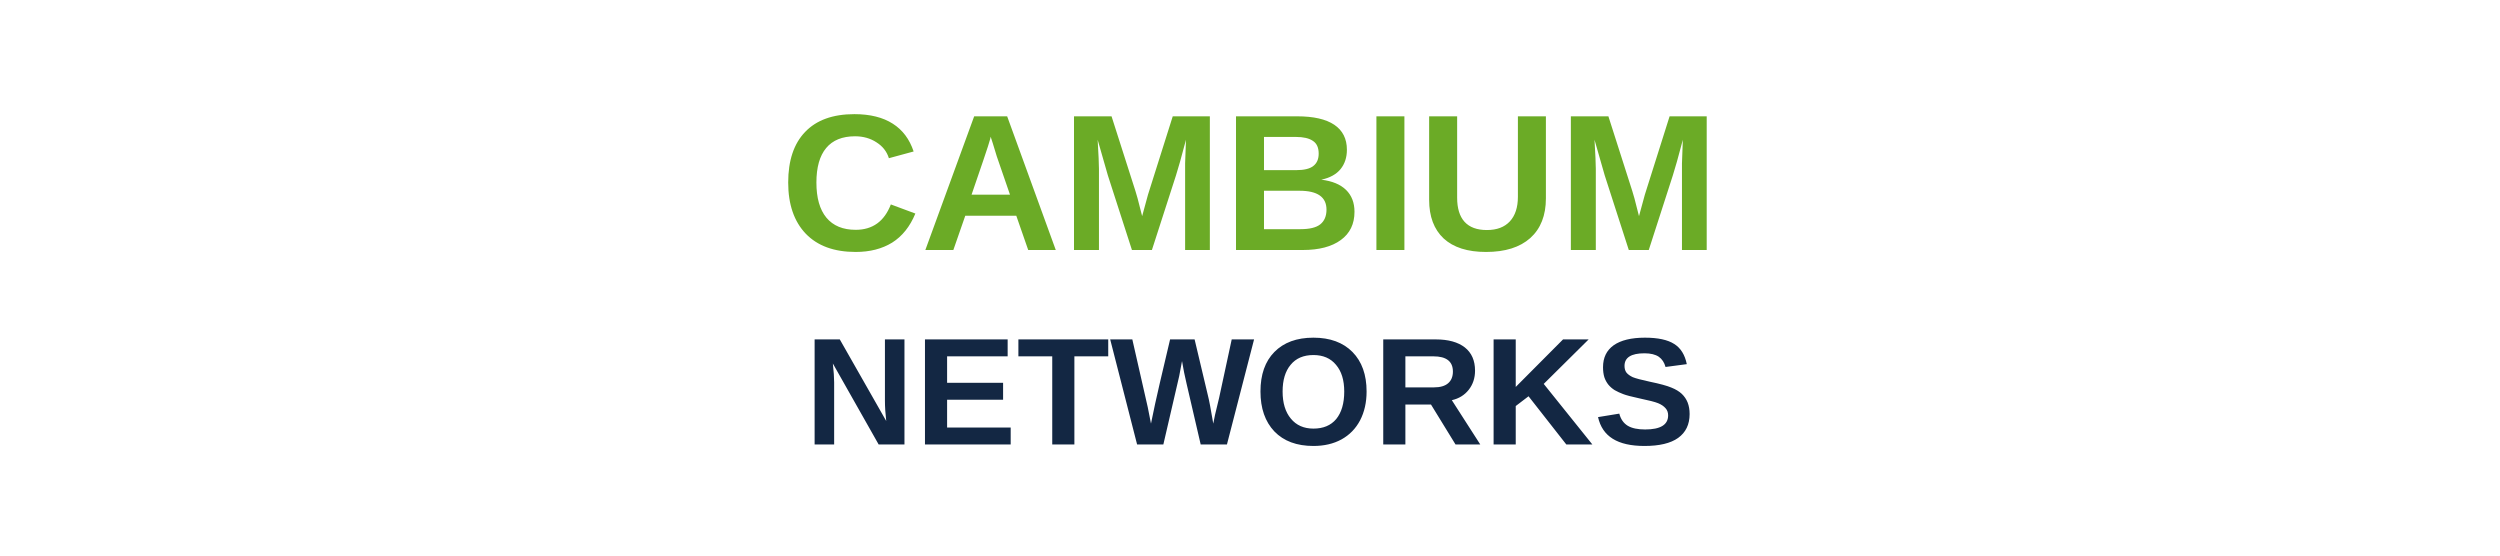
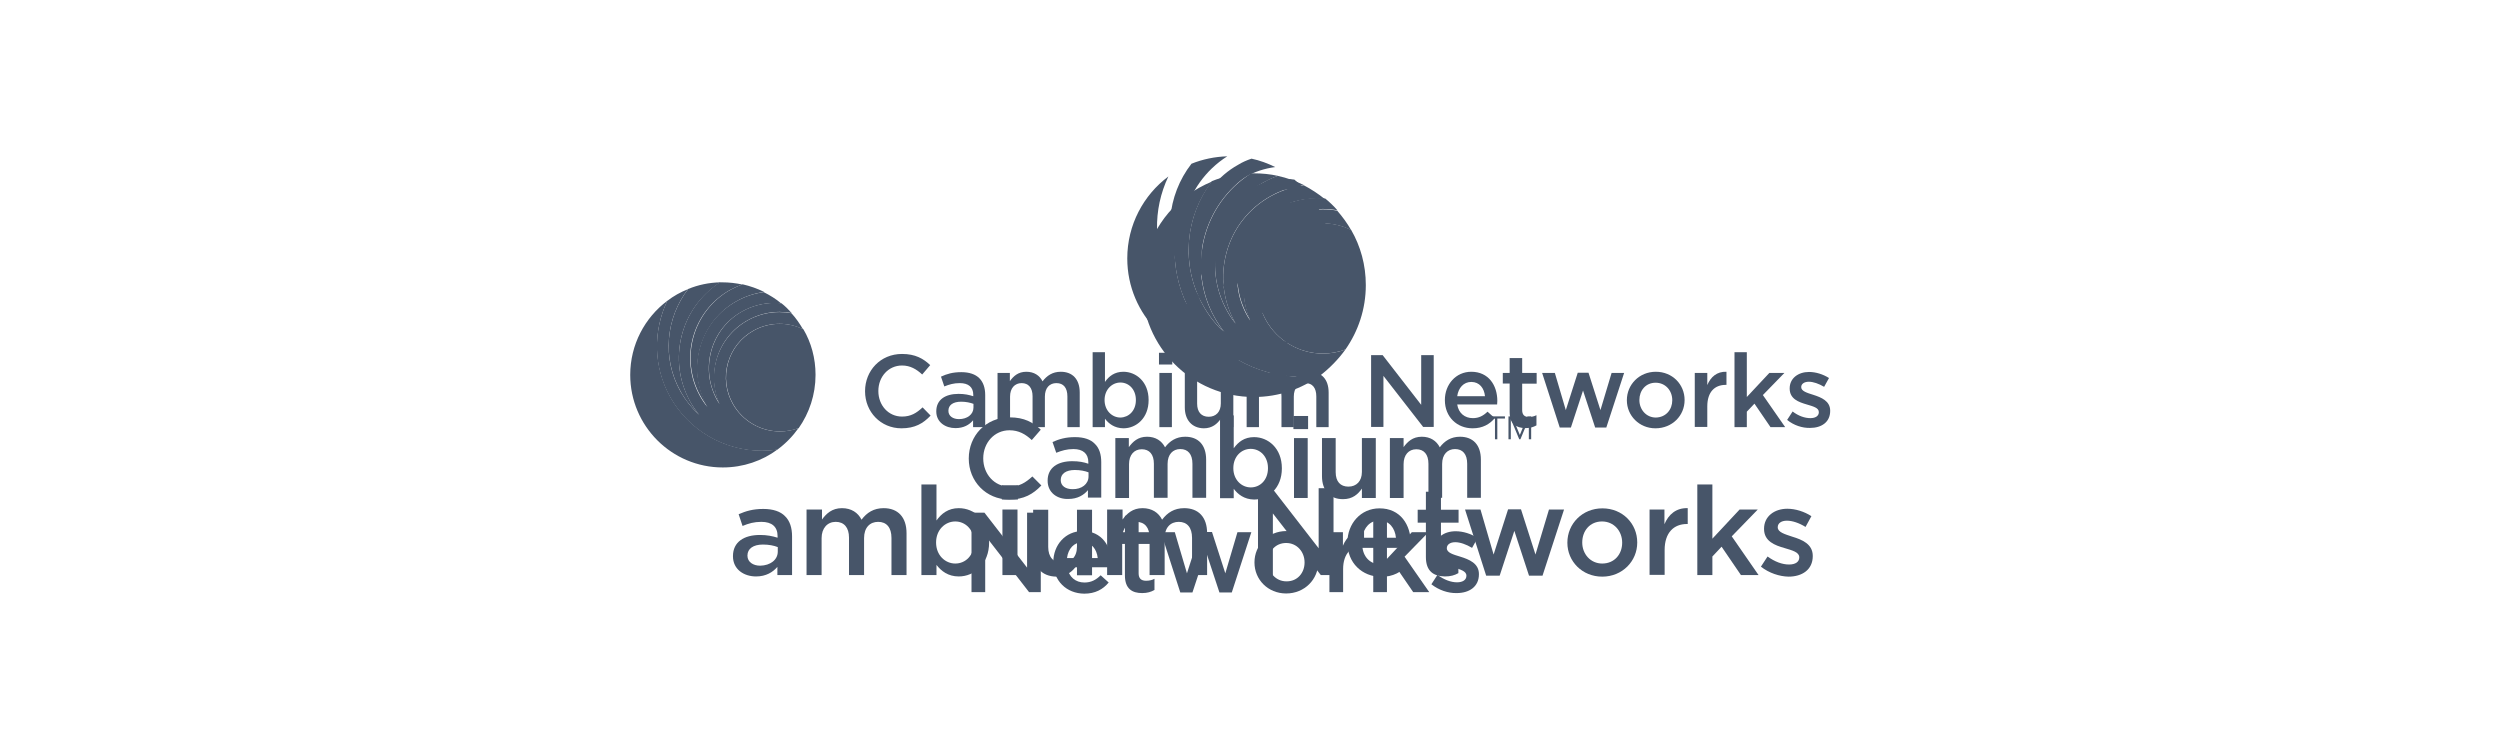
- <svg xmlns="http://www.w3.org/2000/svg" viewBox="0 0 180 40" role="img" aria-label="Cambium Networks">
-   <text x="90" y="18" text-anchor="middle" fill="#6BAB26" font-family="Arial,Helvetica,sans-serif" font-size="14" font-weight="700">CAMBIUM</text>
-   <text x="90" y="32" text-anchor="middle" fill="#132743" font-family="Arial,Helvetica,sans-serif" font-size="11" font-weight="600">NETWORKS</text>
+ <svg xmlns="http://www.w3.org/2000/svg" viewBox="0 0 160 48" role="img" aria-label="Cambium Networks">
+   <g fill="#475569" transform="translate(62.0011 10) scale(0.12524) translate(-231.3 -13.27)">
+     <path fill="#475569" d="M178.3,133.4v-0.1c0-10.4,7.8-19,18.9-19c6.8,0,10.9,2.4,14.4,5.7l-4.1,4.8c-2.9-2.7-6.1-4.6-10.3-4.6     c-7,0-12.1,5.8-12.1,13v0.1c0,7.2,5.1,13,12.1,13c4.5,0,7.4-1.8,10.5-4.7l4.1,4.2c-3.8,4-8,6.5-14.9,6.5     C186.3,152.3,178.3,143.9,178.3,133.4z" />
+     <path fill="#475569" d="M214.7,143.7v-0.1c0-6,4.7-8.9,11.4-8.9c3.1,0,5.3,0.5,7.5,1.2v-0.7c0-3.9-2.4-6-6.9-6     c-3.1,0-5.4,0.7-7.9,1.7l-1.7-5c3-1.4,6-2.3,10.4-2.3c4.1,0,7.2,1.1,9.2,3.1c2,2,3,4.9,3,8.6v16.4h-6.2v-3.5c-1.9,2.3-4.8,4-9,4     C219.4,152.2,214.7,149.2,214.7,143.7z M233.7,141.7v-1.9c-1.6-0.6-3.8-1.1-6.3-1.1c-4.1,0-6.5,1.7-6.5,4.6v0.1     c0,2.7,2.4,4.2,5.4,4.2C230.5,147.6,233.7,145.2,233.7,141.7z" />
+     <path fill="#475569" d="M246,124h6.3v4.2c1.8-2.5,4.2-4.8,8.4-4.8c4,0,6.8,1.9,8.3,4.9c2.2-2.9,5.1-4.9,9.3-4.9     c6,0,9.7,3.8,9.7,10.6v17.7h-6.3v-15.7c0-4.4-2-6.8-5.6-6.8c-3.5,0-5.9,2.4-5.9,6.9v15.6h-6.3v-15.8c0-4.3-2.1-6.7-5.6-6.7     c-3.5,0-5.9,2.6-5.9,6.9v15.6H246V124z" />
+     <path fill="#475569" d="M300.9,147.4v4.3h-6.3v-38.3h6.3v15.2c2-2.9,4.9-5.2,9.4-5.2c6.5,0,12.9,5.1,12.9,14.4v0.1     c0,9.2-6.3,14.4-12.9,14.4C305.7,152.2,302.8,149.9,300.9,147.4z M316.7,137.9v-0.1c0-5.4-3.6-8.9-7.9-8.9     c-4.3,0-8.1,3.6-8.1,8.9v0.1c0,5.3,3.8,8.9,8.1,8.9C313.1,146.7,316.7,143.3,316.7,137.9z" />
+     <path fill="#475569" d="M328.5,113.7h6.8v6h-6.8V113.7z M328.7,124h6.4v27.7h-6.4V124z" />
+     <path fill="#475569" d="M341.7,141.6V124h6.3v15.7c0,4.3,2.2,6.7,5.9,6.7c3.7,0,6.2-2.5,6.2-6.8V124h6.4v27.7h-6.4v-4.3     c-1.8,2.6-4.4,4.9-8.7,4.9C345.3,152.2,341.7,148,341.7,141.6z" />
+     <path fill="#475569" d="M373.2,124h6.3v4.2c1.8-2.5,4.2-4.8,8.4-4.8c4,0,6.8,1.9,8.3,4.9c2.2-2.9,5.1-4.9,9.3-4.9     c6,0,9.7,3.8,9.7,10.6v17.7h-6.3v-15.7c0-4.4-2-6.8-5.6-6.8c-3.5,0-5.9,2.4-5.9,6.9v15.6h-6.3v-15.8c0-4.3-2.1-6.7-5.6-6.7     c-3.5,0-5.9,2.6-5.9,6.9v15.6h-6.3V124z" />
+     <path fill="#475569" d="M436.8,114.9h6l19.7,25.4v-25.4h6.4v36.7h-5.4l-20.3-26.1v26.1h-6.3V114.9z" />
+     <path fill="#475569" d="M474.6,137.9v-0.1c0-7.9,5.6-14.4,13.5-14.4c8.8,0,13.3,6.9,13.3,14.9c0,0.6-0.1,1.2-0.1,1.8h-20.4     c0.7,4.5,3.9,7,8,7c3.1,0,5.3-1.2,7.5-3.3l3.7,3.3c-2.6,3.1-6.2,5.2-11.3,5.2C480.8,152.3,474.6,146.5,474.6,137.9z M495.1,135.9     c-0.4-4.1-2.8-7.3-7-7.3c-3.9,0-6.6,3-7.2,7.3H495.1z" />
+     <path fill="#475569" d="M507.7,144v-14.6h-3.5V124h3.5v-7.6h6.4v7.6h7.4v5.5h-7.4V143c0,2.5,1.3,3.5,3.4,3.5c1.4,0,2.7-0.3,3.9-0.9     v5.2c-1.6,0.9-3.3,1.4-5.7,1.4C511.1,152.1,507.7,150.1,507.7,144z" />
+     <path fill="#475569" d="M524.3,124h6.5l5.6,19l6.1-19.1h5.5l6.1,19.1l5.7-19h6.4l-9.1,27.9h-5.7l-6.2-18.9l-6.2,18.9h-5.7L524.3,124     z" />
+     <path fill="#475569" d="M567.6,138v-0.1c0-7.9,6.3-14.5,14.8-14.5s14.7,6.5,14.7,14.4v0.1c0,7.9-6.3,14.4-14.9,14.4     C573.9,152.3,567.6,145.8,567.6,138z M590.8,138v-0.1c0-4.9-3.5-8.9-8.5-8.9c-5.1,0-8.3,4-8.3,8.8v0.1c0,4.8,3.5,8.9,8.4,8.9     C587.6,146.7,590.8,142.7,590.8,138z" />
+     <path fill="#475569" d="M602.3,124h6.4v6.2c1.7-4.1,4.9-7,9.8-6.8v6.7h-0.4c-5.6,0-9.4,3.6-9.4,11v10.5h-6.4V124z" />
+     <path fill="#475569" d="M622.6,113.4h6.3v22.9l11.5-12.3h7.7l-11,11.3l11.4,16.4H641l-8.2-12l-3.9,4.1v7.9h-6.3V113.4z" />
+     <path fill="#475569" d="M649.5,148l2.8-4.3c3,2.3,6.2,3.4,9.1,3.4c2.7,0,4.3-1.2,4.3-3v-0.1c0-2.2-2.9-2.9-6.2-3.9     c-4.1-1.2-8.7-2.8-8.7-8.1v-0.1c0-5.2,4.4-8.4,9.9-8.4c3.5,0,7.2,1.2,10.2,3.1l-2.5,4.5c-2.7-1.6-5.5-2.6-7.8-2.6     c-2.5,0-3.9,1.2-3.9,2.7v0.1c0,2,3,2.9,6.2,3.9c4,1.3,8.6,3.1,8.6,8.1v0.1c0,5.8-4.5,8.7-10.3,8.7     C657.3,152.2,652.9,150.8,649.5,148z" />
+     <path fill="#475569" d="M121.3,102.4c-6.4,3.6-11.1,9.5-13,16.5c-2,7.1-1.1,14.5,2.5,20.9c4.9,8.7,14.1,14.1,24.1,14.1   c3.3,0,6.5-0.6,9.5-1.7c5.4-7.7,8.6-17.1,8.6-27.2c0-8.5-2.2-16.5-6.2-23.3c-3.7-1.8-7.8-2.8-12-2.8   C130,98.9,125.4,100.1,121.3,102.4z" />
+     <path fill="#475569" d="M84,133.4c2.5,4.5,5.7,8.5,9.5,11.9c-1.7-2-3.2-4.2-4.5-6.6c-11.9-21.3-5-48.1,15.4-61   c-5.8,0.1-11.4,1.3-16.5,3.4C76.6,95.8,74.4,116.3,84,133.4z" />
+     <path fill="#475569" d="M78.8,136.3c-8.8-15.7-8.8-34.1-1.5-49.2c-11.5,8.6-19,22.4-19,37.9c0,26.1,21.2,47.3,47.3,47.3   c10.5,0,20.2-3.4,28-9.2c-2.6,0.4-5.3,0.6-8,0.6C106.2,163.7,88.3,153.2,78.8,136.3z" />
+     <path fill="#475569" d="M115.6,92.5c-7.8,4.3-13.4,11.5-15.8,20c-2.4,8.6-1.4,17.6,3,25.3c0.4,0.7,0.8,1.3,1.2,2   c-3.1-7.1-3.7-15-1.6-22.6c2.4-8.6,8.1-15.8,15.9-20.1c5-2.8,10.6-4.3,16.3-4.3c2.1,0,4.2,0.2,6.2,0.6c-1.6-1.8-3.3-3.5-5.2-5   c-1.2-0.1-2.5-0.2-3.8-0.2C126.2,88.3,120.6,89.7,115.6,92.5z" />
+     <path fill="#475569" d="M94.2,135.8c1.1,2,2.4,3.9,3.8,5.6c-0.1-0.2-0.3-0.4-0.4-0.6c-5.1-9.2-6.4-19.8-3.5-29.9   c2.9-10.1,9.5-18.5,18.6-23.6c4.3-2.4,9.1-4,14-4.7c-3.4-1.7-7.1-3-11-3.9c-2.1,0.8-4.2,1.7-6.2,2.8   C90.3,92.3,83.5,116.7,94.2,135.8z" />
+     <path fill="#475569" d="M144.3,152.2c-3.1,1.1-6.3,1.7-9.5,1.7c-10,0-19.2-5.4-24.1-14.1c-3.6-6.4-4.5-13.8-2.5-20.9   c2-7.1,6.6-12.9,13-16.5c4.1-2.3,8.7-3.5,13.4-3.5c4.2,0,8.3,1,12,2.8c-1.7-2.9-3.6-5.7-5.9-8.2c-2-0.4-4.1-0.6-6.2-0.6   c-5.7,0-11.3,1.5-16.3,4.3c-7.8,4.4-13.4,11.5-15.9,20.1c-2.1,7.6-1.6,15.5,1.6,22.6c-0.4-0.6-0.8-1.3-1.2-2   c-4.3-7.8-5.4-16.8-3-25.3c2.4-8.6,8-15.7,15.8-20c5-2.8,10.6-4.3,16.2-4.3c1.3,0,2.5,0.1,3.8,0.2c-2.7-2.3-5.8-4.2-9-5.8   c-4.9,0.7-9.6,2.2-14,4.7c-9.2,5.1-15.8,13.5-18.6,23.6c-2.9,10.1-1.6,20.7,3.5,29.9c0.1,0.2,0.3,0.4,0.4,0.6   c-1.4-1.7-2.7-3.6-3.8-5.6c-10.7-19.2-3.9-43.5,15.3-54.3c2-1.1,4.1-2,6.2-2.8c-3.3-0.7-6.7-1.1-10.2-1.1c-0.4,0-0.8,0-1.2,0   C84,90.6,77.1,117.5,89,138.8c1.3,2.3,2.8,4.5,4.5,6.6c-3.7-3.4-6.9-7.4-9.5-11.9c-9.6-17.1-7.4-37.6,3.8-52.3   c-3.8,1.5-7.4,3.5-10.6,6c-7.2,15.2-7.3,33.5,1.5,49.2c9.5,16.9,27.4,27.4,46.8,27.4c2.7,0,5.4-0.2,8-0.6   C137.7,160.1,141.3,156.4,144.3,152.2z" />
+     <polygon fill="#475569" points="501.4,157.9 500.2,157.9 500.2,147.3 496.3,147.3 496.3,146.2 505.3,146.2 505.3,147.3 501.4,147.3     501.4,157.9   " />
+     <polygon fill="#475569" points="512.9,155.7 516.8,146.2 518.7,146.2 518.7,157.9 517.5,157.9 517.5,147.8 517.4,147.8 513.2,157.9      512.6,157.9 508.4,147.8 508.3,147.8 508.3,157.9 507.1,157.9 507.1,146.2 509,146.2 512.9,155.7    " />
+     <path fill="#475569" d="M231.3,167.8v-0.1c0-11.5,8.6-21,20.9-21c7.5,0,12,2.6,15.9,6.3l-4.6,5.3c-3.2-3-6.7-5-11.4-5     c-7.7,0-13.4,6.4-13.4,14.3v0.1c0,7.9,5.6,14.4,13.4,14.4c5,0,8.2-2,11.7-5.2l4.6,4.6c-4.2,4.4-8.9,7.2-16.5,7.2     C240.1,188.6,231.3,179.4,231.3,167.8L231.3,167.8z" />
+     <path fill="#475569" d="M292.5,176.9v-2.1c-1.8-0.7-4.2-1.2-7-1.2c-4.5,0-7.2,1.9-7.2,5.1v0.1c0,3,2.6,4.6,6,4.6    C289,183.5,292.5,180.8,292.5,176.9L292.5,176.9z M271.6,179.1V179c0-6.6,5.2-9.9,12.6-9.9c3.4,0,5.9,0.5,8.2,1.3v-0.8    c0-4.3-2.7-6.7-7.6-6.7c-3.4,0-6,0.8-8.8,1.9l-1.9-5.5c3.4-1.5,6.7-2.5,11.5-2.5c4.6,0,8,1.2,10.1,3.4c2.3,2.2,3.3,5.4,3.3,9.4    v18.1h-6.8v-3.8c-2.1,2.5-5.3,4.5-10,4.5C276.7,188.6,271.6,185.3,271.6,179.1L271.6,179.1z" />
+     <path fill="#475569" d="M306.1,157.3h7v4.6c2-2.7,4.6-5.3,9.3-5.3c4.4,0,7.5,2.1,9.2,5.4c2.4-3.2,5.7-5.4,10.3-5.4    c6.7,0,10.7,4.2,10.7,11.7v19.5h-7v-17.4c0-4.9-2.3-7.5-6.2-7.5c-3.8,0-6.5,2.7-6.5,7.6v17.3h-7v-17.4c0-4.8-2.3-7.4-6.2-7.4    c-3.9,0-6.5,2.9-6.5,7.6v17.3h-7V157.3L306.1,157.3z" />
+     <path fill="#475569" d="M384.2,172.7v-0.1c0-5.9-4-9.8-8.8-9.8c-4.8,0-8.9,3.9-8.9,9.8v0.1c0,5.9,4.2,9.8,8.9,9.8    C380.2,182.5,384.2,178.7,384.2,172.7L384.2,172.7z M366.7,183.2v4.8h-7v-42.3h7v16.8c2.3-3.2,5.4-5.7,10.4-5.7    c7.2,0,14.2,5.7,14.2,15.9v0.1c0,10.1-7,15.9-14.2,15.9C372,188.6,368.8,186,366.7,183.2L366.7,183.2z" />
+     <path fill="#475569" d="M397.5,157.3h7v30.6h-7V157.3L397.5,157.3z M397.2,146h7.5v6.7h-7.5V146L397.2,146z" />
+     <path fill="#475569" d="M411.8,176.8v-19.5h7v17.4c0,4.8,2.4,7.4,6.5,7.4c4.1,0,6.9-2.8,6.9-7.5v-17.3h7.1v30.6h-7.1v-4.8    c-2,2.9-4.8,5.4-9.6,5.4C415.8,188.6,411.8,183.9,411.8,176.8L411.8,176.8z" />
+     <path fill="#475569" d="M446.5,157.3h7v4.6c2-2.7,4.6-5.3,9.3-5.3c4.4,0,7.5,2.1,9.2,5.4c2.4-3.2,5.7-5.4,10.3-5.4    c6.7,0,10.7,4.2,10.7,11.7v19.5h-7v-17.4c0-4.9-2.3-7.5-6.2-7.5c-3.8,0-6.6,2.7-6.6,7.6v17.3h-7v-17.4c0-4.8-2.3-7.4-6.2-7.4    c-3.9,0-6.5,2.9-6.5,7.6v17.3h-7V157.3L446.5,157.3z" />
+     <polygon fill="#475569" points="232.7,195.4 239.3,195.4 261.1,223.5 261.1,195.4 268.1,195.4 268.1,236 262.1,236 239.7,207.1     239.7,236 232.7,236 232.7,195.4   " />
+     <path fill="#475569" d="M297.2,218.6c-0.5-4.5-3.1-8.1-7.8-8.1c-4.3,0-7.3,3.3-7.9,8.1H297.2L297.2,218.6z M274.5,220.8v-0.1    c0-8.8,6.2-15.9,15-15.9c9.7,0,14.7,7.7,14.7,16.5c0,0.6-0.1,1.3-0.1,2h-22.5c0.8,5,4.3,7.8,8.8,7.8c3.4,0,5.9-1.3,8.3-3.7    l4.1,3.7c-2.9,3.5-6.9,5.7-12.5,5.7C281.3,236.7,274.5,230.3,274.5,220.8L274.5,220.8z" />
+     <path fill="#475569" d="M311.1,227.5v-16.1h-3.9v-6h3.9V197h7v8.4h8.2v6h-8.2v15c0,2.7,1.4,3.8,3.8,3.8c1.6,0,3-0.3,4.3-1v5.7    c-1.7,1-3.7,1.6-6.3,1.6C314.8,236.5,311.1,234.3,311.1,227.5L311.1,227.5z" />
+     <polygon fill="#475569" points="329.5,205.4 336.6,205.4 342.8,226.4 349.6,205.3 355.6,205.3 362.4,226.4 368.6,205.4 375.7,205.4     365.7,236.2 359.4,236.2 352.5,215.3 345.6,236.2 339.4,236.2 329.5,205.4   " />
+     <path fill="#475569" d="M402.9,220.9v-0.1c0-5.4-3.9-9.9-9.4-9.9c-5.6,0-9.2,4.4-9.2,9.7v0.1c0,5.3,3.9,9.8,9.3,9.8    C399.3,230.6,402.9,226.1,402.9,220.9L402.9,220.9z M377.3,220.9v-0.1c0-8.8,7-16,16.3-16c9.4,0,16.3,7.1,16.3,15.9v0.1    c0,8.7-7,15.9-16.4,15.9C384.2,236.7,377.3,229.6,377.3,220.9L377.3,220.9z" />
+     <path fill="#475569" d="M415.5,205.4h7v6.9c1.9-4.6,5.4-7.7,10.8-7.5v7.4H433c-6.1,0-10.4,4-10.4,12.1V236h-7V205.4L415.5,205.4z" />
+     <polygon fill="#475569" points="438,193.7 445,193.7 445,219 457.7,205.4 466.2,205.4 454,217.9 466.6,236 458.4,236 449.3,222.7     445,227.2 445,236 438,236 438,193.7   " />
+     <path fill="#475569" d="M467.7,232l3.1-4.8c3.4,2.5,6.9,3.8,10,3.8c3,0,4.8-1.3,4.8-3.3v-0.1c0-2.4-3.2-3.2-6.8-4.3    c-4.5-1.3-9.6-3.1-9.6-9v-0.1c0-5.8,4.8-9.3,10.9-9.3c3.8,0,8,1.3,11.2,3.5l-2.8,5c-3-1.8-6.1-2.9-8.6-2.9c-2.7,0-4.3,1.3-4.3,3    v0.1c0,2.3,3.3,3.2,6.9,4.3c4.5,1.4,9.5,3.4,9.5,8.9v0.1c0,6.4-5,9.6-11.4,9.6C476.3,236.6,471.5,235,467.7,232L467.7,232z" />
+     <path fill="#475569" d="M381.9,40.6c-7.1,4-12.2,10.5-14.4,18.3c-2.2,7.8-1.2,16,2.7,23.1c5.4,9.6,15.6,15.6,26.6,15.6    c3.6,0,7.2-0.7,10.5-1.9c6-8.5,9.5-18.9,9.5-30c0-9.4-2.5-18.2-6.8-25.8c-4.1-2-8.6-3.1-13.3-3.1C391.6,36.7,386.5,38,381.9,40.6    L381.9,40.6z" />
+     <path fill="#475569" d="M340.8,74.8c2.8,5,6.3,9.4,10.5,13.2c-1.8-2.3-3.5-4.7-4.9-7.3c-13.2-23.5-5.5-53.1,17-67.4    c-6.4,0.2-12.6,1.5-18.3,3.8C332.6,33.2,330.2,55.9,340.8,74.8L340.8,74.8z" />
+     <path fill="#475569" d="M335,78c-9.7-17.4-9.7-37.6-1.7-54.4c-12.7,9.5-21,24.7-21,41.9c0,28.9,23.4,52.3,52.3,52.3    c11.6,0,22.3-3.8,31-10.2c-2.9,0.4-5.9,0.7-8.8,0.7C365.3,108.3,345.5,96.7,335,78L335,78z" />
+     <path fill="#475569" d="M375.7,29.7c-8.6,4.8-14.8,12.7-17.5,22.1c-2.7,9.5-1.5,19.4,3.3,28c0.4,0.8,0.9,1.5,1.3,2.2    c-3.5-7.9-4.1-16.6-1.7-25c2.7-9.5,8.9-17.4,17.5-22.2c5.5-3.1,11.7-4.7,18-4.7c2.3,0,4.6,0.2,6.8,0.6c-1.8-2-3.7-3.8-5.7-5.5    c-1.4-0.2-2.8-0.3-4.2-0.3C387.4,25,381.2,26.6,375.7,29.7L375.7,29.7z" />
+     <path fill="#475569" d="M352,77.5c1.2,2.2,2.7,4.3,4.2,6.2c-0.1-0.2-0.3-0.5-0.4-0.7c-5.7-10.1-7-21.8-3.9-33    c3.2-11.2,10.5-20.4,20.6-26.1c4.8-2.7,10-4.4,15.4-5.1c-3.8-1.9-7.9-3.4-12.1-4.3c-2.4,0.8-4.7,1.8-6.8,3.1    C347.8,29.4,340.2,56.3,352,77.5L352,77.5z" />
+     <path fill="#475569" d="M133.7,215.3V213c-2-0.8-4.6-1.3-7.6-1.3c-4.9,0-7.9,2.1-7.9,5.6v0.1c0,3.2,2.9,5.1,6.5,5.1    C129.9,222.4,133.7,219.5,133.7,215.3L133.7,215.3z M110.8,217.7v-0.1c0-7.2,5.6-10.8,13.8-10.8c3.7,0,6.4,0.6,9,1.4v-0.8    c0-4.8-2.9-7.3-8.3-7.3c-3.7,0-6.5,0.8-9.6,2.1l-2-6c3.7-1.6,7.3-2.7,12.6-2.7c5,0,8.8,1.3,11.1,3.7c2.5,2.4,3.6,6,3.6,10.3v19.8    h-7.5v-4.2c-2.3,2.7-5.8,4.9-10.9,4.9C116.4,228,110.8,224.4,110.8,217.7L110.8,217.7z" />
+     <path fill="#475569" d="M148.6,193.8h7.7v5.1c2.2-3,5.1-5.8,10.2-5.8c4.8,0,8.2,2.3,10,5.9c2.7-3.6,6.2-5.9,11.3-5.9    c7.3,0,11.7,4.6,11.7,12.8v21.4h-7.7v-19c0-5.3-2.5-8.2-6.8-8.2c-4.2,0-7.2,2.9-7.2,8.3v18.9h-7.7v-19.1c0-5.2-2.5-8.1-6.8-8.1    c-4.2,0-7.2,3.2-7.2,8.3v18.9h-7.7V193.8L148.6,193.8z" />
+     <path fill="#475569" d="M234,210.7v-0.1c0-6.5-4.4-10.7-9.6-10.7c-5.2,0-9.8,4.3-9.8,10.7v0.1c0,6.4,4.6,10.7,9.8,10.7    C229.7,221.4,234,217.2,234,210.7L234,210.7z M214.8,222.1v5.2h-7.7V181h7.7v18.4c2.5-3.5,6-6.3,11.4-6.3    c7.9,0,15.5,6.2,15.5,17.4v0.1c0,11.1-7.6,17.4-15.5,17.4C220.7,228,217.2,225.2,214.8,222.1L214.8,222.1z" />
+     <path fill="#475569" d="M248.5,193.8h7.7v33.5h-7.7V193.8L248.5,193.8z M248.2,181.4h8.2v7.3h-8.2V181.4L248.2,181.4z" />
+     <path fill="#475569" d="M264.2,215.2v-21.3h7.7v19c0,5.2,2.6,8.1,7.2,8.1c4.4,0,7.5-3,7.5-8.2v-18.9h7.7v33.5h-7.7v-5.2    c-2.2,3.2-5.3,5.9-10.5,5.9C268.5,228,264.2,223,264.2,215.2L264.2,215.2z" />
+     <path fill="#475569" d="M302.2,193.8h7.7v5.1c2.2-3,5.1-5.8,10.2-5.8c4.8,0,8.2,2.3,10,5.9c2.7-3.6,6.2-5.9,11.3-5.9    c7.3,0,11.7,4.6,11.7,12.8v21.4h-7.7v-19c0-5.3-2.5-8.2-6.8-8.2c-4.2,0-7.2,2.9-7.2,8.3v18.9h-7.7v-19.1c0-5.2-2.5-8.1-6.8-8.1    c-4.2,0-7.2,3.2-7.2,8.3v18.9h-7.7V193.8L302.2,193.8z" />
+     <polygon fill="#475569" points="379.1,182.9 386.3,182.9 410.1,213.6 410.1,182.9 417.7,182.9 417.7,227.3 411.2,227.3 386.7,195.8     386.7,227.3 379.1,227.3 379.1,182.9   " />
+     <path fill="#475569" d="M449.6,208.2c-0.5-4.9-3.4-8.8-8.5-8.8c-4.7,0-8,3.6-8.7,8.8H449.6L449.6,208.2z M424.8,210.7v-0.1    c0-9.6,6.8-17.4,16.4-17.4c10.7,0,16,8.4,16,18c0,0.7-0.1,1.4-0.1,2.2h-24.6c0.8,5.5,4.7,8.5,9.6,8.5c3.7,0,6.4-1.4,9.1-4l4.5,4    c-3.2,3.8-7.5,6.3-13.7,6.3C432.3,228.1,424.8,221.1,424.8,210.7L424.8,210.7z" />
+     <path fill="#475569" d="M464.9,218.1v-17.6h-4.2v-6.6h4.2v-9.2h7.7v9.2h9v6.6h-9v16.4c0,3,1.5,4.2,4.1,4.2c1.7,0,3.2-0.4,4.8-1.1v6.3    c-1.9,1.1-4,1.7-6.9,1.7C468.9,227.9,464.9,225.4,464.9,218.1L464.9,218.1z" />
+     <polygon fill="#475569" points="484.9,193.8 492.8,193.8 499.5,216.8 506.9,193.7 513.5,193.7 520.9,216.8 527.8,193.8 535.5,193.8     524.5,227.6 517.6,227.6 510.1,204.7 502.6,227.6 495.7,227.6 484.9,193.8   " />
+     <path fill="#475569" d="M565.2,210.8v-0.1c0-5.9-4.2-10.8-10.3-10.8c-6.2,0-10.1,4.8-10.1,10.7v0.1c0,5.8,4.2,10.7,10.2,10.7    C561.3,221.4,565.2,216.6,565.2,210.8L565.2,210.8z M537.2,210.8v-0.1c0-9.6,7.6-17.5,17.9-17.5c10.3,0,17.8,7.8,17.8,17.4v0.1    c0,9.5-7.6,17.4-17.9,17.4C544.8,228.1,537.2,220.3,537.2,210.8L537.2,210.8z" />
+     <path fill="#475569" d="M579.1,193.8h7.7v7.5c2.1-5,6-8.4,11.9-8.2v8.1h-0.4c-6.7,0-11.4,4.4-11.4,13.3v12.7h-7.7V193.8L579.1,193.8z    " />
+     <polygon fill="#475569" points="603.6,181 611.3,181 611.3,208.7 625.2,193.8 634.5,193.8 621.2,207.5 634.9,227.3 625.9,227.3     616,212.8 611.3,217.8 611.3,227.3 603.6,227.3 603.6,181   " />
+     <path fill="#475569" d="M636.1,223l3.4-5.2c3.7,2.7,7.5,4.1,11,4.1c3.3,0,5.2-1.4,5.2-3.6v-0.1c0-2.6-3.5-3.5-7.5-4.7    c-4.9-1.4-10.5-3.4-10.5-9.8v-0.1c0-6.3,5.3-10.2,11.9-10.2c4.2,0,8.8,1.5,12.3,3.8l-3,5.5c-3.2-2-6.7-3.2-9.5-3.2    c-3,0-4.7,1.4-4.7,3.3v0.1c0,2.5,3.6,3.5,7.5,4.8c4.9,1.5,10.4,3.7,10.4,9.8v0.1c0,7-5.5,10.5-12.4,10.5    C645.6,228,640.3,226.3,636.1,223L636.1,223z" />
+     <path fill="#475569" d="M396,51.8c-7.8,4.3-13.4,11.4-15.8,20c-2.4,8.6-1.4,17.5,3,25.3c5.9,10.5,17,17,29.1,17    c3.9,0,7.8-0.7,11.5-2.1c6.5-9.3,10.4-20.6,10.4-32.9c0-10.3-2.7-19.9-7.5-28.2c-4.5-2.2-9.4-3.4-14.5-3.4    C406.5,47.5,400.9,49,396,51.8L396,51.8z" />
+     <path fill="#475569" d="M350.9,89.3c3.1,5.5,6.9,10.3,11.4,14.4c-2-2.5-3.8-5.1-5.4-8c-14.4-25.7-6-58.1,18.6-73.8    c-7.1,0.2-13.8,1.6-20,4.1C342,43.8,339.4,68.6,350.9,89.3L350.9,89.3z" />
+     <path fill="#475569" d="M344.7,92.8c-10.6-19-10.6-41.2-1.9-59.5c-13.9,10.4-23,27.1-23,45.8c0,31.6,25.6,57.2,57.2,57.2    c12.7,0,24.4-4.1,33.9-11.1c-3.2,0.5-6.4,0.7-9.7,0.7C377.8,125.9,356.1,113.2,344.7,92.8L344.7,92.8z" />
+     <path fill="#475569" d="M389.2,39.8c-9.4,5.3-16.2,13.8-19.1,24.2c-2.9,10.4-1.6,21.2,3.6,30.6c0.5,0.8,1,1.6,1.5,2.4    c-3.8-8.6-4.5-18.1-1.9-27.3c2.9-10.4,9.7-19,19.2-24.3c6-3.4,12.9-5.2,19.7-5.2c2.5,0,5,0.2,7.5,0.7c-1.9-2.2-4-4.2-6.2-6    c-1.5-0.2-3-0.3-4.6-0.3C402,34.7,395.2,36.5,389.2,39.8L389.2,39.8z" />
+     <path fill="#475569" d="M363.3,92.2c1.3,2.4,2.9,4.7,4.6,6.8c-0.2-0.3-0.3-0.5-0.5-0.8c-6.2-11.1-7.7-23.9-4.3-36.1     c3.4-12.2,11.4-22.3,22.5-28.5c5.2-2.9,11-4.8,16.9-5.6c-4.2-2.1-8.6-3.7-13.3-4.7c-2.6,0.9-5.1,2-7.5,3.4     C358.6,39.6,350.3,69,363.3,92.2L363.3,92.2z" />
+     <path fill="#475569" d="M423.8,112c-3.7,1.4-7.6,2.1-11.5,2.1c-12,0-23.2-6.5-29.1-17c-4.3-7.8-5.4-16.7-3-25.3     c2.4-8.6,8-15.6,15.8-20c5-2.8,10.6-4.2,16.2-4.2c5.1,0,10.1,1.2,14.5,3.4c-2-3.5-4.4-6.8-7.1-9.9c-2.4-0.5-4.9-0.7-7.5-0.7     c-6.9,0-13.7,1.8-19.7,5.2c-9.4,5.3-16.2,13.9-19.2,24.3c-2.6,9.2-1.9,18.7,1.9,27.3c-0.5-0.8-1-1.6-1.5-2.4     c-5.3-9.4-6.5-20.3-3.6-30.6c2.9-10.4,9.7-19,19.1-24.2c6-3.4,12.8-5.1,19.6-5.1c1.5,0,3.1,0.1,4.6,0.3c-3.3-2.7-7-5.1-10.8-7.1     c-5.9,0.8-11.6,2.7-16.9,5.6c-11.1,6.2-19.1,16.3-22.5,28.5c-3.4,12.2-1.9,25,4.3,36.1c0.1,0.3,0.3,0.5,0.5,0.8     c-1.7-2.1-3.3-4.4-4.6-6.8c-13-23.2-4.7-52.6,18.5-65.6c2.4-1.3,4.9-2.5,7.5-3.4c-4-0.9-8.1-1.3-12.3-1.3c-0.5,0-1,0-1.4,0     c-24.6,15.6-33,48-18.6,73.8c1.6,2.8,3.4,5.5,5.4,8c-4.5-4.1-8.4-8.9-11.4-14.4c-11.6-20.7-9-45.5,4.6-63.2     c-4.6,1.9-8.9,4.3-12.8,7.2c-8.7,18.3-8.8,40.5,1.9,59.5c11.4,20.4,33.1,33.1,56.5,33.1c3.2,0,6.5-0.3,9.7-0.7     C415.8,121.5,420.2,117,423.8,112L423.8,112z" />
+   </g>
</svg>
